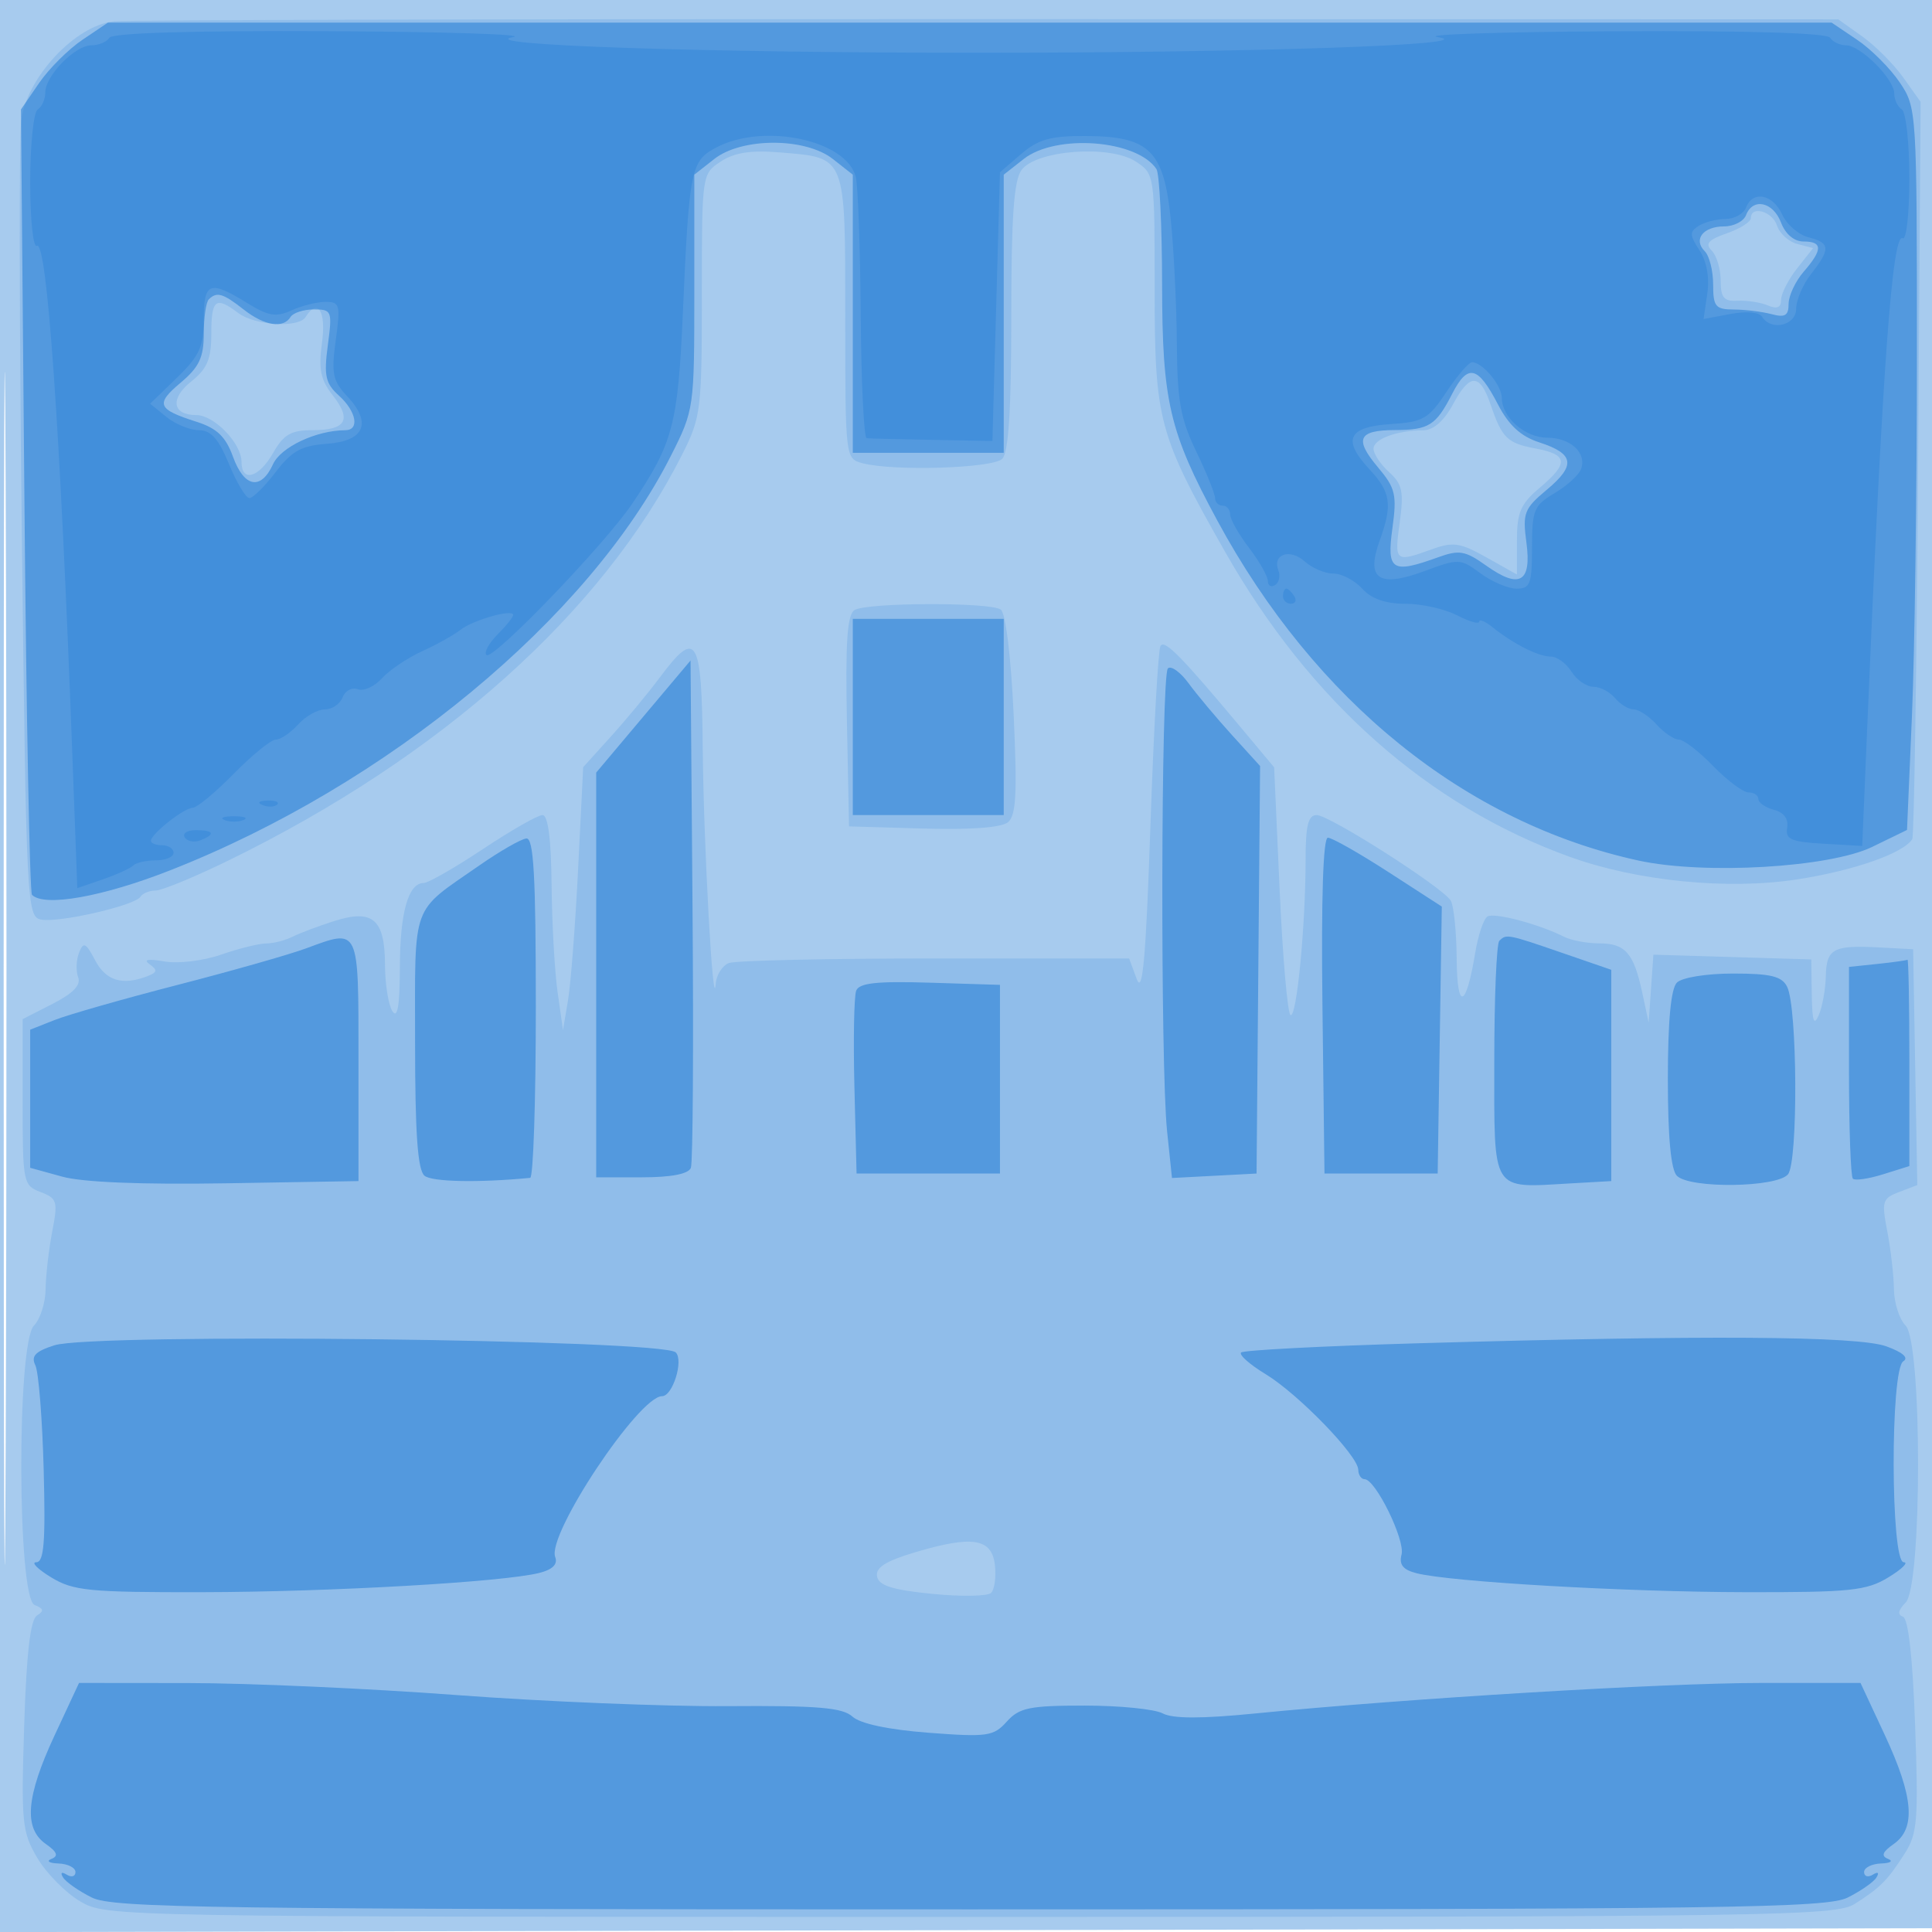
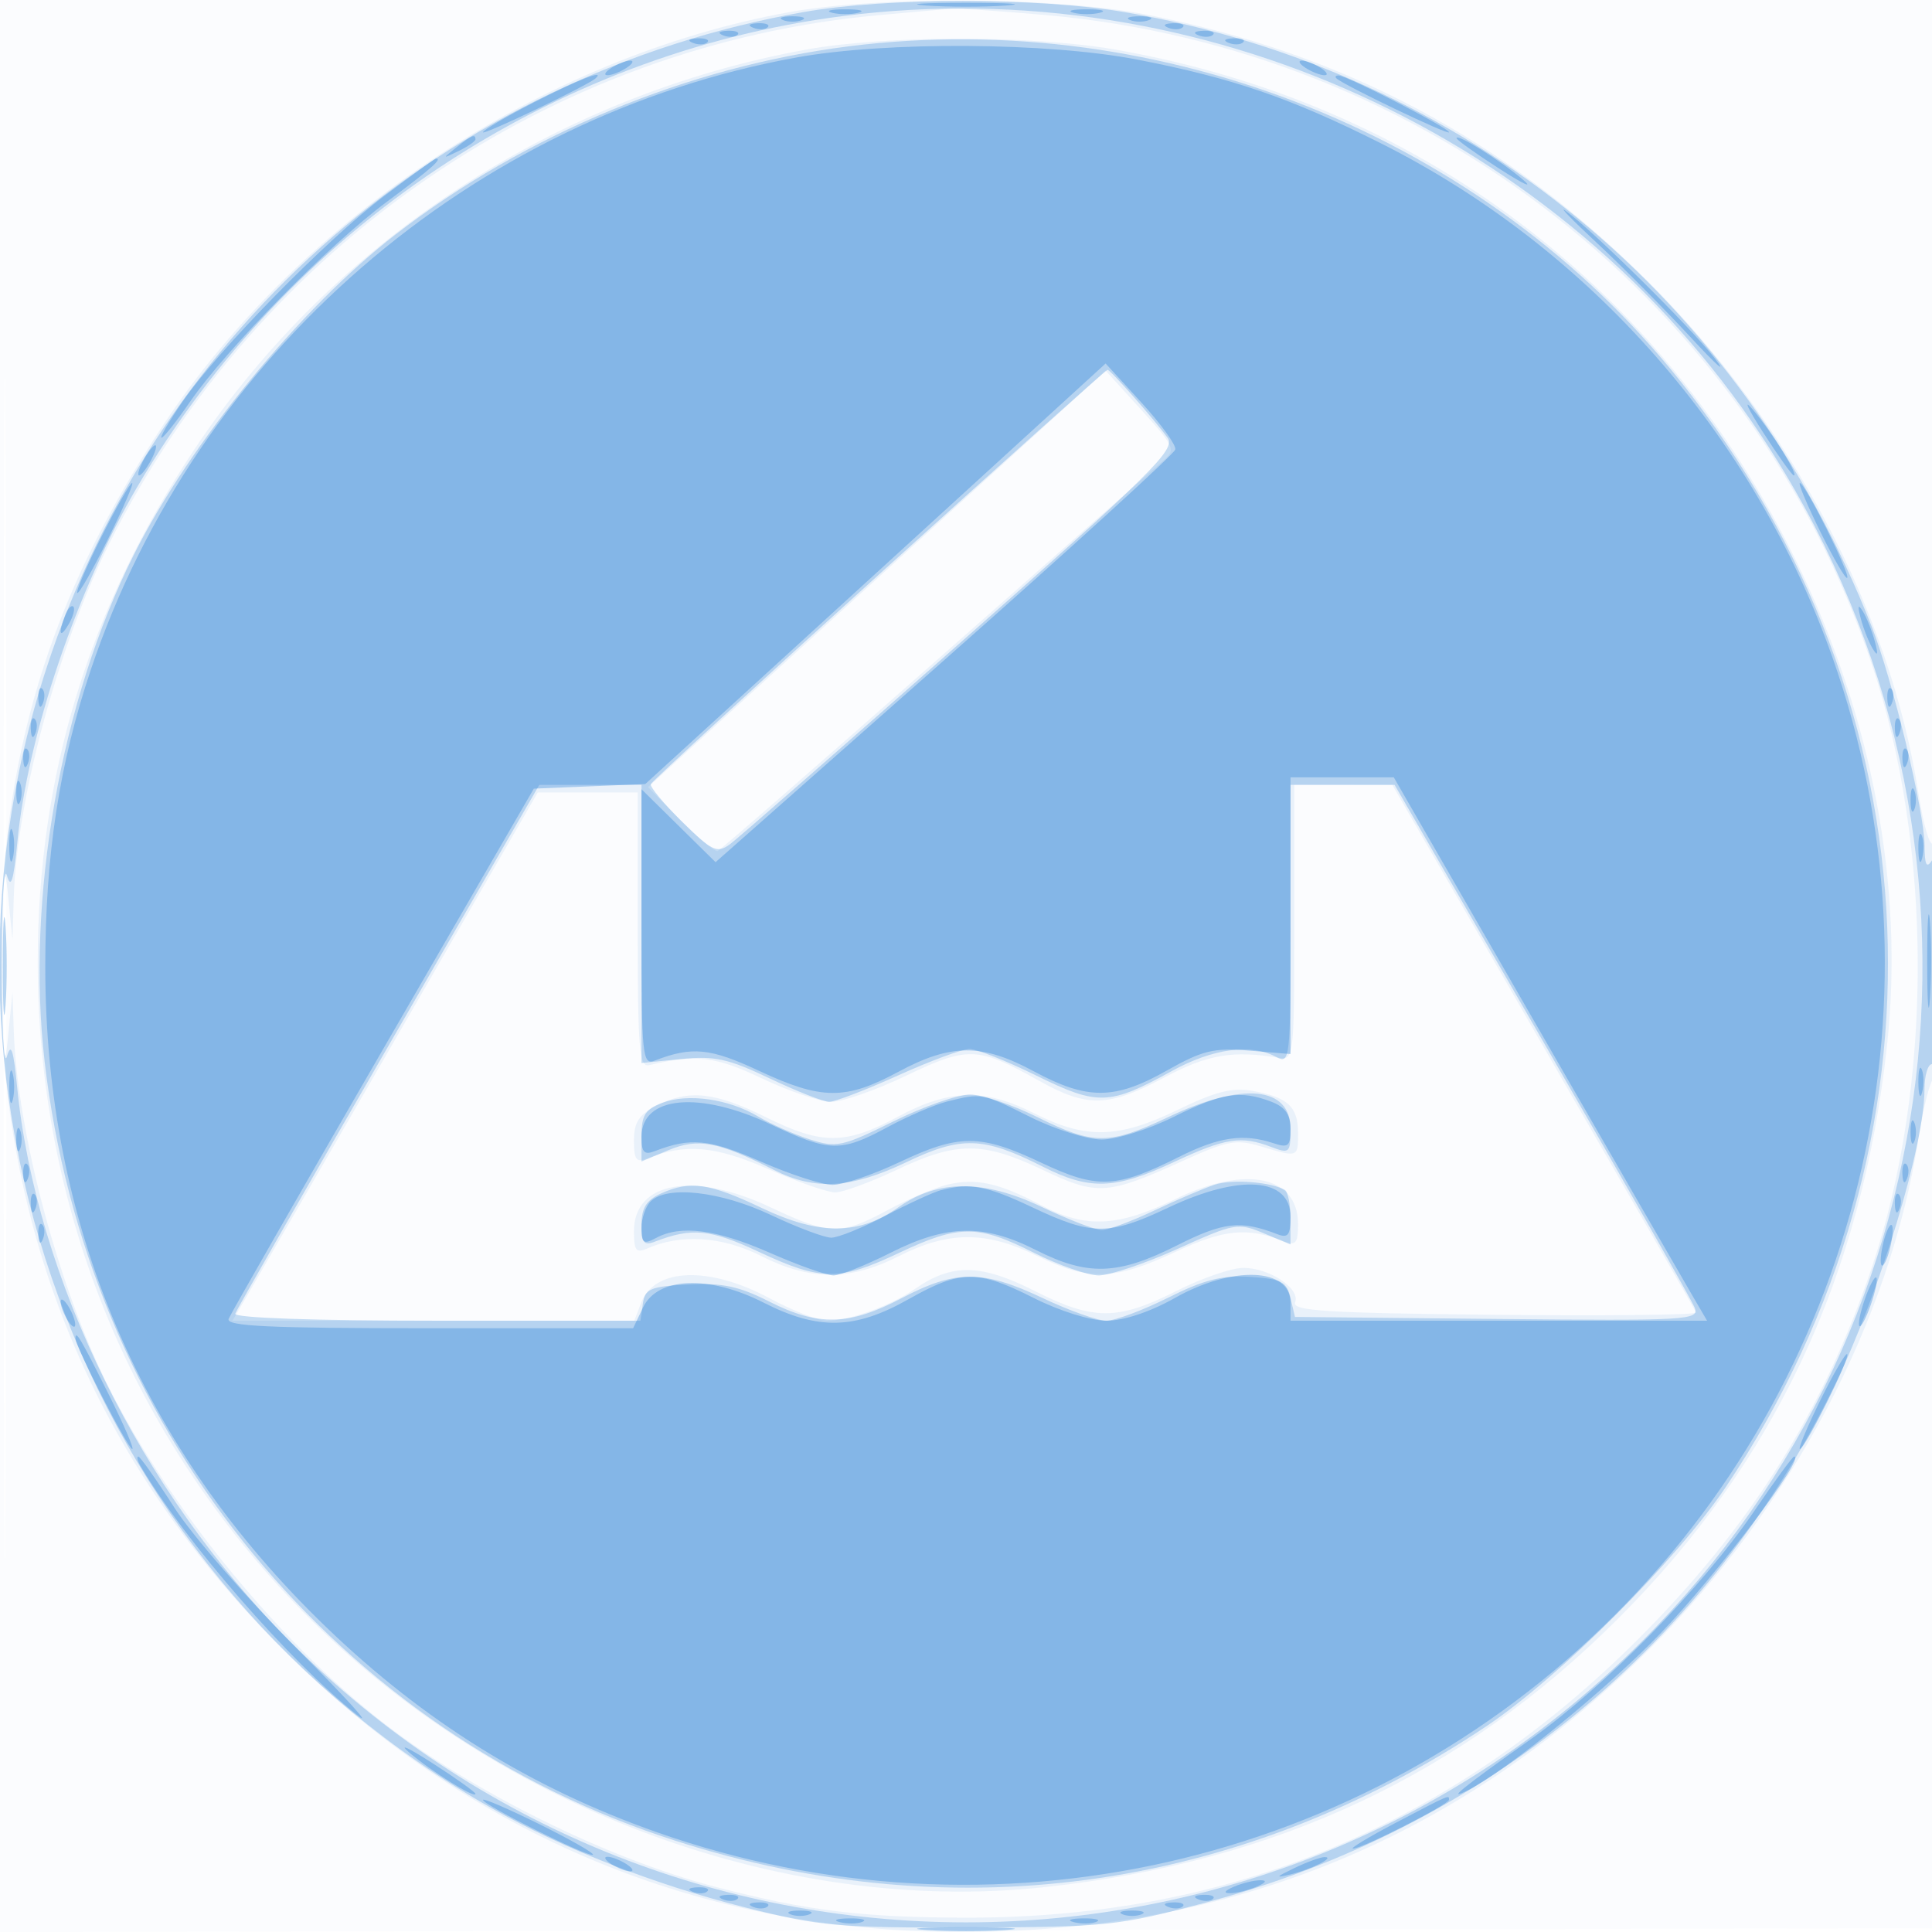
<svg xmlns="http://www.w3.org/2000/svg" width="256" height="256">
-   <path fill-opacity=".38" d="M0 128.004v128.004l128.25-.254 128.25-.254.254-127.75L257.008 0H0v128.004m.485.496c0 70.4.119 99.053.265 63.672.146-35.38.146-92.98 0-128C.604 29.153.485 58.1.485 128.5" fill="#1976D2" fill-rule="evenodd" />
-   <path fill-opacity=".159" d="M15.153 2.821C9.999 3.314 3.476 10.31 2.807 16.062c-.284 2.441-.245 27.157.088 54.925.587 49.01.662 50.499 2.555 50.862 2.361.454 12.438-1.859 13.156-3.02.281-.456 1.187-.829 2.013-.829.825 0 5.186-1.8 9.691-4 28.144-13.746 49.495-32.844 60.052-53.717C92.886 55.292 93 54.373 93 39.056c0-15.994.002-16.012 2.512-17.656 1.829-1.198 3.987-1.523 7.939-1.196 8.716.723 8.549.298 8.549 21.802 0 18.61.018 18.766 2.25 19.364 4.08 1.093 17.293.687 18.55-.57.842-.842 1.2-6.446 1.2-18.809 0-13.205.338-18.07 1.35-19.455 1.935-2.647 11.713-3.38 15.138-1.136C152.99 23.039 153 23.11 153 38.353c0 17.354.494 19.197 9.295 34.701 11.28 19.87 26.899 33.697 45.741 40.494 8.899 3.21 20.9 4.397 30.097 2.977 7.516-1.16 14.093-3.464 15.254-5.342.235-.38.579-22.515.765-49.189l.337-48.498-2.284-3.208c-1.257-1.765-3.711-4.224-5.455-5.466l-3.171-2.258-112.54-.032c-61.896-.018-114.045.112-115.886.289M232 28.902c0 .496-1.434 1.402-3.187 2.013-2.459.858-2.916 1.382-2 2.298.653.653 1.187 2.442 1.187 3.976 0 2.262.425 2.765 2.25 2.664 1.238-.068 3.037.21 4 .619 1.21.513 1.75.288 1.75-.73 0-.81.955-2.686 2.121-4.169l2.122-2.697-2.089-.546c-1.148-.3-2.358-1.397-2.688-2.438-.599-1.886-3.466-2.705-3.466-.99M28 44.212c0 3.364-.537 4.641-2.661 6.335C22.49 52.819 22.824 55 26.02 55c2.356 0 5.98 3.75 5.98 6.189 0 2.791 2.308 2.135 4.203-1.195C37.585 57.567 38.567 57 41.394 57c4.459 0 5.256-1.358 2.703-4.604-1.626-2.067-1.912-3.467-1.429-6.99.572-4.173-.578-5.979-2.168-3.406-.922 1.492-6.721 1.147-8.941-.532C28.574 39.211 28 39.654 28 44.212m164.573 9.282c-1.226 2.277-2.622 3.511-3.98 3.52-3.538.023-6.593 1.157-6.593 2.448 0 .675.929 2.069 2.064 3.096 1.755 1.588 1.966 2.588 1.407 6.655-.721 5.241-.616 5.331 4.19 3.593 2.897-1.048 3.796-.918 7.321 1.064L201 76.128v-4.475c0-3.745.49-4.887 3-7 3.895-3.277 3.784-4.415-.511-5.221-3.783-.71-4.453-1.365-5.989-5.857-1.406-4.114-2.743-4.136-4.927-.081m-79.352 27.348c-.962.611-1.21 4.268-1 14.735l.279 13.923 9.852.287c6.261.183 10.349-.124 11.213-.841 1.081-.897 1.235-3.835.747-14.288-.363-7.772-1.064-13.459-1.713-13.893-1.496-1-17.783-.935-19.378.077m40.547 4.747c-.302.501-.902 11.261-1.334 23.911-.595 17.439-1.031 22.335-1.802 20.25l-1.018-2.75h-25.725c-14.149 0-26.437.273-27.307.607-.87.334-1.656 1.571-1.747 2.75-.342 4.454-1.605-18.409-1.718-31.107-.132-14.89-.81-16.026-5.676-9.5-1.538 2.063-4.454 5.585-6.481 7.828l-3.684 4.078-.669 13.422c-.367 7.382-.969 15.222-1.337 17.422l-.67 4-.712-5c-.392-2.75-.752-9.162-.8-14.25-.058-6.086-.47-9.25-1.204-9.25-.613 0-4.161 2.025-7.884 4.5-3.723 2.475-7.255 4.5-7.849 4.5-2.05 0-3.151 3.891-3.166 11.184-.011 5.093-.31 6.86-.985 5.816-.533-.825-.976-3.582-.985-6.128-.02-6.079-1.603-7.454-6.717-5.831-2.089.662-4.579 1.599-5.534 2.082-.955.482-2.53.884-3.5.892-.97.008-3.66.675-5.977 1.482-2.346.817-5.67 1.217-7.5.901-2.209-.381-2.85-.256-1.953.379 1.076.762 1.012 1.068-.332 1.584-3.286 1.261-5.462.594-6.893-2.111-1.252-2.367-1.55-2.506-2.139-1-.376.963-.426 2.423-.11 3.246.393 1.024-.679 2.136-3.393 3.521L3 135.041v11.004c0 10.668.073 11.032 2.379 11.909 2.198.836 2.315 1.231 1.543 5.225-.459 2.377-.854 5.816-.878 7.642-.024 1.827-.719 3.997-1.544 4.822-2.292 2.292-2.215 36.145.084 37.028 1.211.464 1.286.791.321 1.388-.882.545-1.395 4.955-1.701 14.611-.408 12.849-.284 14.091 1.741 17.518 1.198 2.028 3.752 4.616 5.674 5.75 3.476 2.05 4.142 2.062 117.973 2.062 106.993 0 114.656-.114 117.193-1.737 3.428-2.193 4.299-3.074 6.612-6.682 1.67-2.606 1.817-4.422 1.366-16.957-.326-9.056-.903-14.171-1.625-14.411-.744-.248-.619-.875.371-1.865 2.198-2.197 2.19-34.506-.009-36.705-.825-.825-1.52-2.995-1.544-4.822-.024-1.826-.419-5.265-.878-7.642-.774-4.003-.659-4.388 1.569-5.235l2.404-.914-.276-15.625-.275-15.626-4.5-.238c-6.097-.323-6.988.158-7.07 3.816-.039 1.729-.457 4.043-.93 5.143-.649 1.51-.877.852-.93-2.686l-.07-4.685-10.458-.315-10.457-.314-.314 4.5-.314 4.5-.859-4c-1.125-5.239-2.238-6.5-5.734-6.5-1.59 0-3.673-.395-4.628-.877-3.336-1.686-9.232-3.244-10.143-2.68-.506.312-1.234 2.478-1.619 4.812-1.218 7.394-2.41 7.755-2.459.745-.025-3.575-.384-7.032-.797-7.681-1.142-1.797-16.075-11.319-17.749-11.319-1.125 0-1.469 1.371-1.469 5.849 0 8.835-1.195 21.149-2.004 20.649-.393-.244-1.042-7.728-1.441-16.633l-.725-16.191-4.165-4.985c-8.145-9.748-10.355-11.999-10.897-11.1M121.204 205.7c-3.857 1.152-5.213 2.019-4.988 3.191.232 1.212 2.034 1.78 7.296 2.303 3.843.382 7.361.325 7.816-.128.456-.452.681-2.115.5-3.694-.405-3.548-2.984-3.954-10.624-1.672" fill="#1976D2" fill-rule="evenodd" />
-   <path fill-opacity=".511" d="M10.922 5.274c-1.856 1.25-4.447 3.838-5.758 5.75L2.781 14.5l.454 51.761c.25 28.469.702 52.009 1.004 52.311 1.636 1.636 9.351.266 18.307-3.25 28.784-11.303 55.486-33.41 66.361-54.946C91.969 54.314 92 54.098 92 38.699V23.145l2.635-2.072c3.658-2.878 12.072-2.878 15.73 0L113 23.145V60h20V23.145l2.635-2.072c4.286-3.372 15.002-2.564 17.6 1.327.404.605.741 7.496.75 15.312.016 15.481.956 19.497 7.312 31.256 12.944 23.946 32.872 40.042 55.778 45.052 8.74 1.912 25.368.941 31.019-1.811l4.595-2.237.655-15.145c.361-8.33.656-29.857.656-47.838 0-32.35-.024-32.729-2.274-36.067-1.25-1.856-3.792-4.398-5.648-5.648L242.704 3H14.296l-3.374 2.274M231.362 28.5c-.317.825-1.626 1.5-2.91 1.5-2.776 0-4.124 1.728-2.565 3.287.612.612 1.113 2.598 1.113 4.413 0 2.93.308 3.302 2.75 3.314 1.512.007 3.762.285 5 .616 1.774.476 2.25.188 2.25-1.36 0-1.08.9-3.002 2-4.27 2.536-2.924 2.529-4-.025-4-1.239 0-2.393-.969-2.975-2.5-1.05-2.762-3.74-3.342-4.638-1M27.667 39.667c-.367.366-.667 2.42-.667 4.564 0 3.121-.61 4.412-3.06 6.473-3.383 2.846-3.107 3.523 2.114 5.188 2.699.861 3.857 1.972 4.814 4.621 1.48 4.091 3.71 4.507 5.313.99 1.034-2.27 5.737-4.48 9.569-4.497 1.935-.009 1.478-2.49-.847-4.593-1.779-1.611-2.001-2.617-1.465-6.655.605-4.566.531-4.758-1.845-4.758-1.361 0-2.753.45-3.093 1-.974 1.575-3.461 1.176-6.227-1-2.724-2.142-3.556-2.383-4.606-1.333m164.752 12.519c-2.152 4.199-3.073 4.78-7.61 4.799-4.852.02-5.378 1.186-2.223 4.935 2.32 2.757 2.526 3.629 1.913 8.085-.771 5.608-.068 6.053 6.056 3.839 2.799-1.012 3.591-.876 6.357 1.093 4.44 3.162 6.055 2.237 5.345-3.06-.523-3.894-.295-4.482 2.698-6.98 3.892-3.249 3.65-4.776-.992-6.28-2.449-.793-4.038-2.255-5.484-5.043-2.656-5.121-3.99-5.427-6.06-1.388M113 95v13h20V82h-20v13m-27.75-.055L79 102.371V156h6.031c3.922 0 6.201-.44 6.514-1.258.266-.691.364-16.099.219-34.24L91.5 87.52l-6.25 7.425m69.5-6.371c-.917.928-1.004 52.705-.103 61.325l.647 6.192 5.603-.295 5.603-.296.233-27 .234-27-3.734-4.111c-2.053-2.262-4.633-5.341-5.733-6.843-1.1-1.502-2.338-2.389-2.75-1.972M63.5 114.686c-9.13 6.353-8.5 4.623-8.5 23.347 0 12.159.341 17.004 1.25 17.757.991.82 7.143.944 14 .282.412-.039.75-10.197.75-22.572 0-17.388-.284-22.477-1.25-22.397-.687.057-3.5 1.669-6.25 3.583m111.731 18.564l.269 22.25h15l.273-17.687.273-17.687-7.054-4.563c-3.88-2.51-7.499-4.563-8.042-4.563-.629 0-.89 8.083-.719 22.25M40.5 125.686c-2.2.811-9.85 2.984-17 4.828-7.15 1.844-14.462 3.931-16.25 4.639L4 136.438v18.302l4.25 1.172c2.718.749 10.559 1.066 21.75.88l17.5-.292v-15.986c0-17.857.18-17.475-7-14.828m158.167-1.019c-.367.366-.667 7.558-.667 15.981 0 17.56-.498 16.76 10.053 16.161l5.447-.309v-27.997l-6.5-2.24c-7.263-2.502-7.401-2.529-8.333-1.596m50.083 3.061l-3.75.393v13.773c0 7.575.231 14.004.513 14.286.283.282 2.083.022 4-.578l3.487-1.091v-13.756c0-7.565-.113-13.679-.25-13.587-.137.093-1.937.345-4 .56M222.2 130.2c-.795.795-1.2 5.111-1.2 12.8 0 7.689.405 12.005 1.2 12.8 1.72 1.72 13.252 1.565 14.715-.197 1.354-1.632 1.261-22.097-.113-24.853-.692-1.388-2.17-1.75-7.137-1.75-3.539 0-6.787.522-7.465 1.2m-108.751 1.073c-.285.742-.39 6.497-.234 12.788l.285 11.439h19v-25l-9.267-.288c-7.059-.219-9.39.034-9.784 1.061M7.204 178.26c-2.525.809-3.115 1.428-2.518 2.648.428.876.925 7.104 1.103 13.842.255 9.583.041 12.251-.982 12.254-.719.002.166.902 1.967 2 2.934 1.788 5.014 1.993 20 1.967 16.989-.03 39.836-1.333 44.681-2.549 1.77-.444 2.479-1.152 2.112-2.109C72.437 203.369 84.644 185 87.731 185c1.401 0 2.875-4.727 1.808-5.797-1.732-1.736-77.163-2.6-82.335-.943m180.551-.264c-12.509.363-22.995.911-23.302 1.218-.307.307 1.153 1.596 3.244 2.865 4.332 2.628 12.248 10.796 12.281 12.671.012.688.389 1.25.838 1.25 1.444 0 5.4 8.065 4.898 9.984-.352 1.348.197 2.028 2.005 2.482 4.58 1.149 27.612 2.475 43.507 2.505 13.987.026 16.088-.192 19-1.967 1.801-1.098 2.712-1.998 2.024-2-1.739-.005-1.792-25.551-.055-26.624.756-.468-.069-1.195-2.25-1.983-3.808-1.376-24.05-1.506-62.19-.401M7.235 229.944c-3.788 8.131-4.127 12.318-1.165 14.393 1.508 1.056 1.712 1.593.75 1.977-.726.291-.308.564.93.607 1.238.043 2.25.556 2.25 1.138 0 .582-.52.738-1.155.346-.691-.428-.883-.276-.48.377.371.6 2.085 1.795 3.809 2.655C14.96 252.827 27.85 253 128.5 253c100.65 0 113.54-.173 116.326-1.563 1.724-.86 3.438-2.055 3.809-2.655.403-.653.211-.805-.48-.377-.635.392-1.155.236-1.155-.346s1.012-1.095 2.25-1.138c1.238-.043 1.656-.316.93-.607-.962-.384-.758-.921.75-1.977 2.962-2.075 2.623-6.262-1.165-14.393L246.529 223h-13.106c-12.928 0-47.199 2.066-67.175 4.05-7.035.699-10.858.694-12.184-.016-1.063-.569-5.717-1.034-10.343-1.034-7.306 0-8.661.279-10.316 2.121-1.755 1.954-2.571 2.07-10.349 1.479-5.31-.403-9.058-1.197-10.098-2.138-1.326-1.2-4.615-1.476-16.556-1.389-8.196.059-24.352-.601-35.902-1.468s-27.532-1.583-35.515-1.591L10.471 223l-3.236 6.944" fill="#1976D2" fill-rule="evenodd" />
-   <path fill-opacity=".277" d="M14.5 5c-.34.55-1.413 1-2.385 1C9.946 6 6 10.036 6 12.255c0 .895-.45 1.905-1 2.245-.55.34-1 4.668-1 9.618 0 4.956.397 8.755.884 8.454 1.342-.83 3.098 24.277 4.686 67.018l.672 18.091 3.361-1.155c1.848-.636 3.668-1.464 4.045-1.841.377-.377 1.735-.685 3.019-.685 1.283 0 2.333-.45 2.333-1s-.675-1-1.5-1-1.5-.265-1.5-.59c0-.897 4.358-4.339 5.542-4.377.573-.018 3.029-2.058 5.458-4.533 2.429-2.475 4.928-4.5 5.553-4.5s1.952-.9 2.947-2c.995-1.1 2.592-2 3.548-2s2.015-.722 2.353-1.604c.339-.882 1.245-1.362 2.013-1.067.769.295 2.204-.355 3.189-1.443.985-1.089 3.39-2.709 5.344-3.6 1.954-.892 4.228-2.16 5.053-2.819 1.632-1.304 7-2.827 7-1.986 0 .285-.937 1.456-2.083 2.602-1.146 1.146-1.802 2.365-1.459 2.709.807.806 15.658-14.621 19.35-20.099 5.368-7.966 6.024-10.442 6.674-25.202.846-19.223 1.046-20.195 4.513-21.989 6.299-3.257 17.181-.921 18.404 3.952.29 1.154.582 9.399.651 18.322.068 8.923.422 16.255.787 16.292.365.038 4.263.135 8.663.216l8 .148.5-17.805.5-17.806 2.806-2.41c2.264-1.946 3.905-2.407 8.5-2.389 8.515.033 10.41 1.895 11.335 11.135.404 4.039.763 11.421.797 16.406.052 7.538.483 9.935 2.562 14.245 1.375 2.85 2.5 5.634 2.5 6.187 0 .553.45 1.005 1 1.005s1 .52 1 1.156c0 .635 1.125 2.63 2.5 4.433s2.5 3.784 2.5 4.403c0 .619.43.86.956.535.526-.325.721-1.206.432-1.958-.823-2.145 1.55-2.935 3.504-1.167.971.879 2.673 1.598 3.782 1.598s2.831.9 3.826 2c1.22 1.348 3.08 2 5.705 2 2.142 0 5.222.687 6.845 1.526 1.622.839 2.95 1.219 2.95.845 0-.375.787-.049 1.75.724 2.775 2.228 6.094 3.905 7.728 3.905.828 0 2.067.9 2.754 2 .687 1.1 1.986 2 2.886 2 .9 0 2.197.675 2.882 1.5s1.795 1.5 2.467 1.5c.673 0 2.038.9 3.033 2 .995 1.1 2.327 2 2.959 2 .632 0 2.675 1.575 4.541 3.5 1.866 1.925 3.979 3.5 4.696 3.5.717 0 1.304.398 1.304.883 0 .486.928 1.126 2.062 1.423 1.311.343 1.948 1.204 1.75 2.366-.263 1.543.486 1.874 4.815 2.126l5.126.298.667-15.798c2.002-47.455 3.316-65.579 4.695-64.727.487.301.885-3.278.885-7.953 0-4.675-.45-8.778-1-9.118-.55-.34-1-1.287-1-2.104C251 10.471 246.529 6 244.604 6c-.817 0-1.764-.45-2.104-1-.391-.633-10.771-.948-28.309-.858-15.23.078-25.891.426-23.691.774 6.468 1.022-24.51 2.077-61 2.077-36.454 0-67.092-1.035-61.5-2.077 1.925-.359-9.186-.712-24.691-.784-17.86-.084-28.417.234-28.809.868m216.862 22.5c-.317.825-1.54 1.507-2.719 1.515-1.179.009-2.782.42-3.564.915-1.22.772-1.204 1.231.113 3.24.956 1.459 1.347 3.614 1.037 5.722l-.496 3.381 3.556-.667c2.099-.394 3.816-.245 4.192.363 1.2 1.942 4.519 1.162 4.519-1.061 0-1.151.9-3.237 2-4.635 2.584-3.285 2.52-4.104-.375-4.831-1.306-.328-2.871-1.686-3.478-3.019-1.233-2.707-3.903-3.222-4.785-.923M27 42.304c0 3.618-.566 4.852-3.553 7.748l-3.553 3.443 2.164 1.753c1.19.963 3.126 1.754 4.303 1.756 1.593.003 2.611 1.152 3.988 4.5C31.366 63.977 32.581 66 33.048 66c.468 0 2.033-1.551 3.479-3.446 2.141-2.808 3.4-3.503 6.792-3.75 5.004-.365 6.014-2.757 2.667-6.318-1.905-2.029-2.102-3.005-1.496-7.411.643-4.674.536-5.075-1.349-5.075-1.126 0-3.16.507-4.52 1.127-2.051.934-3.063.763-5.915-1C27.788 37.088 27 37.389 27 42.304m164.656 9.64c-2.356 3.56-3.075 3.974-7.374 4.25-5.686.365-6.478 2.064-2.802 6.012 2.827 3.036 3.055 4.673 1.319 9.472-1.829 5.059-.092 6.232 5.925 4.003 4.577-1.697 4.774-1.689 7.448.288 1.511 1.117 3.665 2.031 4.788 2.031 1.804 0 2.04-.631 2.04-5.443 0-4.976.255-5.595 2.969-7.198 1.632-.964 3.215-2.397 3.517-3.183.817-2.129-1.366-4.176-4.453-4.176-2.948 0-6.033-2.689-6.033-5.257 0-1.666-2.555-4.743-3.939-4.743-.437 0-1.97 1.775-3.405 3.944M170 79c0 .55.477 1 1.059 1s.781-.45.441-1-.816-1-1.059-1-.441.45-.441 1M34.813 106.683c.721.289 1.584.253 1.916-.079.332-.332-.258-.568-1.312-.525-1.165.048-1.402.285-.604.604m-5.063 1.979c.688.278 1.813.278 2.5 0 .688-.277.125-.504-1.25-.504s-1.937.227-1.25.504m-5.277 2.294c.325.526 1.252.703 2.059.393 2.067-.793 1.824-1.349-.591-1.349-1.132 0-1.793.43-1.468.956" fill="#1976D2" fill-rule="evenodd" />
+   <path fill-opacity=".016" d="M0 128.004v128.004l128.25-.254 128.25-.254.254-127.75L257.008 0H0v128.004m.485.496c0 70.4.119 99.053.265 63.672.146-35.38.146-92.98 0-128C.604 29.153.485 58.1.485 128.5" fill="#1976D2" fill-rule="evenodd" />
+   <path fill-opacity=".075" d="M104.597 1.607c-32.523 5.873-64.71 27.094-82.96 54.696C6.386 79.369 0 100.558 0 128.096c0 35.342 12.47 65.447 37.464 90.44C62.198 243.27 92.743 256 127.359 256c35.887 0 66.147-12.434 91.177-37.464 18.919-18.919 31.854-43.431 35.65-67.558.691-4.388 1.606-7.978 2.035-7.978.428 0 .772-7.312.764-16.25-.009-8.937-.362-15.705-.786-15.038-.437.689-1.308-2.213-2.019-6.729-3.79-24.086-16.738-48.613-35.644-67.519-19.019-19.02-40.522-30.469-66.782-35.559-11.913-2.31-35.204-2.457-47.157-.298m11.903.398C73.178 5.891 34.319 32.516 14.568 71.846 7.786 85.35 2.225 105.871 1.827 118.86l-.172 5.64L1 118c-.443-4.393-.655-1.152-.655 10s.212 14.393.655 10l.655-6.5.172 5.119c.452 13.385 5.938 34.007 12.53 47.096 8.06 16.007 22.323 33.504 36.116 44.309 11.782 9.229 29.829 18.192 44.237 21.97 12.214 3.203 19.732 4.117 33.764 4.104 34.593-.031 63.964-12.279 88.655-36.969 14.816-14.817 24.526-30.264 30.88-49.129 8.132-24.144 8.135-55.784.008-80C231.999 40.279 188.976 6.459 138.61 2.001c-6.11-.541-11.785-.923-12.61-.849l-9.5.853m-9.578 4.547c-33.105 5.995-62.78 25.362-81.139 52.955C11.783 80.548 5 102.74 5 127.5c0 32.001 11.914 61.775 33.949 84.841 25.704 26.907 64.216 41.51 99.468 37.714 30.631-3.298 55.242-14.825 76.027-35.611 20.786-20.785 32.313-45.396 35.611-76.027 2.255-20.943-1.97-43.427-12.032-64.035-17.84-36.537-50.279-60.881-90.404-67.841-10.795-1.873-30.324-1.868-40.697.011m9.263 70.147l-30.314 27.594 4.283 4.364c2.356 2.4 4.582 4.247 4.947 4.103.365-.143 13.412-11.51 28.994-25.26 15.581-13.75 29.12-25.675 30.086-26.5 1.644-1.404 1.455-1.832-2.962-6.698l-4.719-5.197-30.315 27.594m55.315 45.55c0 17.695-.061 18.241-2 17.92-6.16-1.019-9.499-.448-15.225 2.604-7.434 3.962-10.189 4.025-16.694.381-8.015-4.49-9.338-4.537-17.491-.63-3.989 1.912-8.454 3.476-9.921 3.475-1.468 0-5.594-1.39-9.169-3.088-6.224-2.956-8.756-3.254-15-1.768-1.292.307-1.5-2.179-1.5-17.894v-18.25h-6.621l-6.62.001-18.326 31.75c-10.079 17.463-19.181 33.213-20.228 35L30.802 175H84.05l.898-2.364c1.773-4.661 9.028-4.915 17.052-.597 3.025 1.629 6.445 2.961 7.601 2.961 2.971 0 8.42-1.973 11.639-4.214 4.887-3.403 8.721-3.34 15.835.259 7.815 3.952 11.01 3.95 18.862-.013 3.303-1.668 7.269-3.032 8.812-3.032 3.468 0 7.568 2.732 6.862 4.573-.433 1.128 4.149 1.413 26.433 1.646 14.827.154 26.845.017 26.707-.306-.138-.323-9.251-16.182-20.251-35.243l-20-34.656-6.5-.008-6.5-.007v18.25M156 147.085c-7.813 3.79-12.151 3.886-18.987.421-6.555-3.321-11.216-3.204-18.013.455-6.967 3.749-10.097 3.762-17.525.07-6.748-3.352-10.251-3.715-14.525-1.505-2.298 1.188-2.95 2.206-2.95 4.607 0 2.536.309 2.956 1.75 2.375 5.026-2.026 9.021-1.681 16.001 1.383 3.896 1.71 7.909 3.109 8.917 3.108 1.007 0 4.685-1.35 8.172-3 7.96-3.766 11.372-3.763 19.32.013 7.237 3.439 8.552 3.354 18.609-1.206 5.89-2.671 7.032-2.883 10.294-1.905 4.958 1.485 4.937 1.493 4.937-1.779 0-3.47-1.371-4.742-6-5.567-2.729-.486-4.932.071-10 2.53m-30.5 9.897c-1.65.401-5.205 1.918-7.899 3.373-6.202 3.348-7.683 3.314-15.441-.356-10.233-4.841-18.16-3.46-18.16 3.165 0 2.534.296 2.919 1.75 2.273 4.439-1.971 9.967-1.614 15.074.974 6.554 3.321 11.784 3.328 18.302.025 6.553-3.321 11.516-3.335 18.223-.054 6.924 3.388 10.276 3.3 18.369-.484 6.49-3.034 9.596-3.328 14.532-1.376 1.43.566 1.75.147 1.75-2.293 0-6.448-6.953-7.88-16.256-3.348-7.646 3.725-11.946 3.915-17.845.786-5.546-2.942-8.607-3.605-12.399-2.685" fill="#1976D2" fill-rule="evenodd" />
+   <path fill-opacity=".246" d="M106.5 1.595C59.513 9.908 20.893 43.359 6.167 88.5c-18.81 57.659 5.922 121.01 58.989 151.1 9.544 5.411 21.558 10.115 33.57 13.143 9.905 2.497 12.306 2.712 29.774 2.659 18.007-.055 19.621-.222 30.883-3.195 37.14-9.804 67.095-34.405 83.805-68.824C249.116 171.171 255 151.75 255 144.393c0-1.866.45-3.393 1-3.393.621 0 .994-5.406.985-14.25-.011-9.57-.334-13.757-.985-12.75-.728 1.126-.974.628-.986-2-.021-4.502-4.259-22.009-7.032-29.053-17.092-43.41-53.81-73.603-98.908-81.332-11.491-1.969-31.505-1.978-42.574-.02m5.135.54C73.078 7.086 38.307 30.294 18.197 64.5c-7.992 13.594-14.52 32.905-15.888 47-.508 5.23-.861 6.368-1.395 4.5-.393-1.375-.715 4.025-.715 12s.322 13.375.715 12c.544-1.904.867-.95 1.354 4 2.508 25.487 16.427 53.761 36.199 73.533 49.588 49.588 129.469 49.585 179.06-.006 42.893-42.893 49.446-109.298 15.778-159.899-26.465-39.776-74.272-61.58-121.67-55.493m.865 3.999c-21.292 2.681-42.821 11.612-60.069 24.92C39.814 40.787 25.154 58.723 17.736 73.5 8.035 92.827 3.408 119.12 5.914 140.675c5.545 47.701 37.28 87.561 81.691 102.607 37.62 12.745 76.271 7.594 109.395-14.579 9.621-6.441 25.262-22.082 31.703-31.703 30.667-45.812 28.305-103.326-6.014-146.453C196.887 18.124 154.135.892 112.5 6.134m3.971 69.987c-16.484 14.917-30.088 27.418-30.231 27.781-.144.364 1.728 2.613 4.159 4.999 3.977 3.903 4.611 4.201 6.315 2.969 1.041-.754 14.795-12.785 30.564-26.737 25.301-22.387 28.527-25.571 27.446-27.098-1.608-2.271-7.576-9.035-7.972-9.035-.17 0-13.796 12.204-30.281 27.121M51.48 138.569c-10.989 19.013-20.13 34.988-20.313 35.5-.201.56 10.433.931 26.68.931h27.014l.319-2.25c.283-1.99.978-2.284 6.008-2.548 4.51-.236 6.731.23 10.717 2.25 6.551 3.32 10.624 3.215 17.595-.452 7.164-3.768 10.696-3.768 18.66-.001 3.487 1.65 7.281 3 8.43 3 1.15.001 4.843-1.374 8.207-3.056 4.77-2.383 7.164-2.989 10.87-2.75 4.132.267 4.829.634 5.337 2.807l.585 2.5 26.819.267c25.121.249 26.776.156 26.152-1.472-.367-.955-9.465-16.938-20.217-35.516L184.792 104H171v18.535c0 18.015-.054 18.506-1.934 17.5-3.352-1.794-8.383-1.1-13.84 1.909-8.226 4.535-9.772 4.585-17.898.582-3.936-1.939-7.926-3.526-8.867-3.526-.94 0-5.198 1.575-9.461 3.5s-8.37 3.5-9.126 3.499c-.756 0-4.299-1.394-7.874-3.097-5.511-2.624-7.299-3.016-11.75-2.571l-5.25.524V104H71.461L51.48 138.569m36.27 7.561c-2.25.848-2.75 1.649-2.75 4.402v3.366l3.586-1.498c3.917-1.637 6.588-1.135 13.957 2.622 5.425 2.766 10.233 2.478 17.617-1.056 7.228-3.459 10.158-3.359 18.002.616 6.239 3.162 9.57 3.05 17.338-.582 6.897-3.224 8.939-3.544 12.935-2.025 2.439.927 2.565.81 2.565-2.393 0-5.635-6.292-6.251-16.16-1.583-7.896 3.735-9.906 3.739-17.365.032-3.286-1.632-7.291-2.982-8.9-3-1.609-.017-6.199 1.586-10.2 3.563-6.799 3.36-7.522 3.515-11.075 2.379-2.09-.669-5.15-2.023-6.8-3.01-3.929-2.351-9.319-3.126-12.75-1.833M161 156.961c-1.375.446-4.975 1.983-8 3.415-3.025 1.432-6.175 2.609-7 2.613-.825.005-4.425-1.381-8-3.081-7.695-3.658-13.763-3.637-18.964.066-5.184 3.692-10.443 3.726-18.036.117-7.058-3.354-9.545-3.711-13.453-1.93-1.89.861-2.547 1.92-2.547 4.107 0 2.397.326 2.82 1.75 2.269 4.942-1.912 7.354-1.677 13.816 1.347 8.266 3.868 10.633 3.883 18.594.117 7.927-3.75 10.412-3.75 17.84-.001 3.269 1.65 7.137 3 8.596 3 1.459 0 6.174-1.59 10.479-3.534 7.535-3.402 7.959-3.478 11.376-2.051l3.549 1.483v-3.39c0-1.864-.338-3.589-.75-3.831-1.802-1.061-6.955-1.459-9.25-.716" fill="#1976D2" fill-rule="evenodd" />
+   <path fill-opacity=".314" d="M122.75.737c2.888.202 7.613.202 10.5 0 2.887-.202.525-.367-5.25-.367s-8.138.165-5.25.367m-12.5.952c.963.252 2.537.252 3.5 0 .963-.251.175-.457-1.75-.457s-2.713.206-1.75.457m32 0c.963.252 2.537.252 3.5 0 .963-.251.175-.457-1.75-.457s-2.713.206-1.75.457m-38.5.973c.688.278 1.813.278 2.5 0 .688-.277.125-.504-1.25-.504s-1.937.227-1.25.504m46 0c.688.278 1.813.278 2.5 0 .688-.277.125-.504-1.25-.504s-1.937.227-1.25.504M99.813 3.683c.721.289 1.584.253 1.916-.079.332-.332-.258-.568-1.312-.525-1.165.048-1.402.285-.604.604m55 0c.721.289 1.584.253 1.916-.079.332-.332-.258-.568-1.312-.525-1.165.048-1.402.285-.604.604m-59 1c.721.289 1.584.253 1.916-.079.332-.332-.258-.568-1.312-.525-1.165.048-1.402.285-.604.604m63 0c.721.289 1.584.253 1.916-.079.332-.332-.258-.568-1.312-.525-1.165.048-1.402.285-.604.604m-67 1c.721.289 1.584.253 1.916-.079.332-.332-.258-.568-1.312-.525-1.165.048-1.402.285-.604.604m71 0c.721.289 1.584.253 1.916-.079.332-.332-.258-.568-1.312-.525-1.165.048-1.402.285-.604.604m-57.216 1.924c-43.08 7.779-79.602 39.461-93.577 81.175C7.852 101.221 6 113.318 6 128.096c0 34.035 12.66 63.832 37.155 87.444C56.208 228.123 70.347 236.903 87 242.766c44.476 15.658 93.711 4.501 126.989-28.777 33.179-33.178 44.426-82.619 28.847-126.803-10.437-29.601-32.109-54.272-59.946-68.241-11.887-5.966-19.522-8.586-32.175-11.044-11.819-2.296-33.26-2.436-45.118-.294M81 9c-.825.533-1.05.969-.5.969S82.175 9.533 83 9c.825-.533 1.05-.969.5-.969S81.825 8.467 81 9m92 0c.825.533 1.95.969 2.5.969s.325-.436-.5-.969c-.825-.533-1.95-.969-2.5-.969s-.325.436.5.969M70.75 13.563C67.037 15.469 64 17.252 64 17.526c0 .447 13.9-6.21 14.917-7.143 1.367-1.257-2.323.181-8.167 3.18m106.333-3.18c1.018.935 14.917 7.59 14.917 7.142 0-.558-13.555-7.525-14.642-7.525-.38 0-.504.172-.275.383M60.441 19.555c-1.864 1.494-1.852 1.512.309.465 1.237-.6 2.25-1.3 2.25-1.555 0-.765-.519-.544-2.559 1.09M193 18.302c0 .228 2.588 2.076 5.75 4.106s4.519 2.645 3.015 1.366C198.796 21.25 193 17.632 193 18.302m-142.013 7.61c-7.618 5.722-22.142 20.527-26.82 27.338-1.795 2.612-3.038 4.75-2.763 4.75.275 0 1.97-2.138 3.767-4.75 4.813-6.998 18.353-20.759 26.079-26.505 5.901-4.389 7.47-5.773 6.5-5.735-.138.005-3.181 2.211-6.763 4.902m160.716 6.38c3.417 3.185 9.002 8.81 12.41 12.5 3.408 3.689 4.81 4.908 3.116 2.708-3.123-4.055-16.06-16.864-19.735-19.54-1.103-.803.791 1.146 4.209 4.332M116 76.028l-30.5 27.863-7.384.304-7.385.305-19.96 34.5c-10.979 18.975-20.192 35.063-20.473 35.75-.402.982 5.292 1.25 26.54 1.25h27.053l1.312-2.75c1.938-4.06 8.733-4.334 15.978-.646 7.229 3.681 12.076 3.571 19.178-.437 6.952-3.924 9.155-3.946 16.641-.167 3.409 1.721 7.519 3 9.641 3 2.26 0 5.763-1.166 9.013-3 7.694-4.342 15.346-4.04 15.346.607V175h55.198l-1.9-3.25c-1.044-1.787-10.385-17.988-20.756-36L184.684 103H171v36.665l-5.456-.453c-4.732-.392-6.191-.038-10.985 2.668-6.864 3.874-10.481 3.89-17.559.081-6.918-3.724-10.969-3.706-18 .078-6.96 3.746-10.155 3.719-18.434-.155-6.462-3.024-8.874-3.259-13.816-1.347-1.628.63-1.75-.604-1.75-17.642v-18.32l4.908 4.834 4.908 4.835 30.342-26.811c16.688-14.745 30.447-27.288 30.575-27.872.129-.583-1.896-3.386-4.5-6.229l-4.733-5.167L116 76.028M233.592 57.25c2.03 3.163 3.878 5.75 4.106 5.75.67 0-2.948-5.796-5.472-8.765-1.279-1.504-.664-.148 1.366 3.015M19 61c-.589 1.1-.845 2-.57 2s.981-.9 1.57-2c.589-1.1.845-2 .57-2s-.981.9-1.57 2m-5.552 10.102c-1.967 3.907-3.413 7.266-3.214 7.465.199.2 2.024-2.997 4.056-7.102C16.321 67.359 17.768 64 17.504 64c-.263 0-2.088 3.196-4.056 7.102m227.76-.634c1.754 3.557 3.355 6.303 3.556 6.101.447-.447-5.599-12.569-6.269-12.569-.262 0 .959 2.911 2.713 6.468M8.624 81.539c-.965 2.514-.681 3.163.498 1.136.584-1.004.851-2.036.593-2.293-.257-.258-.749.263-1.091 1.157M246.573 82c.368 1.375 1.086 3.175 1.596 4 .644 1.042.723.737.258-1-.368-1.375-1.086-3.175-1.596-4-.644-1.042-.723-.737-.258 1M5.079 92.583c.048 1.165.285 1.402.604.605.289-.722.253-1.585-.079-1.917-.332-.332-.568.258-.525 1.312m245 0c.048 1.165.285 1.402.604.605.289-.722.253-1.585-.079-1.917-.332-.332-.568.258-.525 1.312m-246 4c.048 1.165.285 1.402.604.605.289-.722.253-1.585-.079-1.917-.332-.332-.568.258-.525 1.312m247 0c.048 1.165.285 1.402.604.605.289-.722.253-1.585-.079-1.917-.332-.332-.568.258-.525 1.312m-248 4c.048 1.165.285 1.402.604.605.289-.722.253-1.585-.079-1.917-.332-.332-.568.258-.525 1.312m249 0c.048 1.165.285 1.402.604.605.289-.722.253-1.585-.079-1.917-.332-.332-.568.258-.525 1.312M2.158 105c0 1.375.227 1.938.504 1.25.278-.687.278-1.812 0-2.5-.277-.687-.504-.125-.504 1.25m251 1c0 1.375.227 1.938.504 1.25.278-.687.278-1.812 0-2.5-.277-.687-.504-.125-.504 1.25M1.232 112c0 1.925.206 2.713.457 1.75.252-.963.252-2.537 0-3.5-.251-.963-.457-.175-.457 1.75m252.963.5c.02 1.65.244 2.204.498 1.231.254-.973.237-2.323-.037-3-.274-.677-.481.119-.461 1.769M.37 128c0 5.775.165 8.137.367 5.25.202-2.887.202-7.612 0-10.5S.37 122.225.37 128m254.995-.5c.003 5.5.171 7.622.373 4.716.203-2.905.201-7.405-.004-10-.206-2.594-.371-.216-.369 5.284M1.232 144c0 1.925.206 2.713.457 1.75.252-.963.252-2.537 0-3.5-.251-.963-.457-.175-.457 1.75m252.963-.5c.02 1.65.244 2.204.498 1.231.254-.973.237-2.323-.037-3-.274-.677-.481.119-.461 1.769M125.5 145.957c-1.65.415-5.205 1.943-7.899 3.398-6.202 3.348-7.683 3.314-15.441-.356-9.526-4.506-17.16-3.775-17.16 1.643 0 2.041.361 2.432 1.75 1.895 4.786-1.852 7.243-1.612 14.029 1.366 3.881 1.703 8.178 3.097 9.549 3.097 1.371 0 5.345-1.35 8.832-2.999 7.961-3.766 10.741-3.756 18.823.067 7.414 3.508 9.926 3.402 18.231-.769 5.308-2.667 8.561-3.137 12.536-1.815 1.954.651 2.25.402 2.25-1.892 0-1.915-.705-2.91-2.565-3.617-4.081-1.551-6.534-1.167-12.935 2.025-3.3 1.646-7.575 2.992-9.5 2.992-1.925 0-6.2-1.346-9.5-2.992-6.397-3.19-6.413-3.193-11-2.043M253.158 150c0 1.375.227 1.938.504 1.25.278-.687.278-1.812 0-2.5-.277-.687-.504-.125-.504 1.25m-251 1c0 1.375.227 1.938.504 1.25.278-.687.278-1.812 0-2.5-.277-.687-.504-.125-.504 1.25m.921 4.583c.048 1.165.285 1.402.604.605.289-.722.253-1.585-.079-1.917-.332-.332-.568.258-.525 1.312m249 0c.048 1.165.285 1.402.604.605.289-.722.253-1.585-.079-1.917-.332-.332-.568.258-.525 1.312m-127.389 2.118c-.995.258-4.303 1.78-7.351 3.384-3.048 1.603-6.284 2.915-7.191 2.914-.906 0-4.501-1.35-7.988-3-6.673-3.157-13.799-3.96-15.96-1.799-.66.66-1.2 2.251-1.2 3.535 0 1.999.279 2.186 1.934 1.3 3.296-1.764 7.954-1.156 15.066 1.965 3.759 1.65 7.56 3 8.446 3 .886 0 4.285-1.35 7.554-3 7.478-3.775 12.356-3.867 19.269-.364 6.835 3.464 10.863 3.336 18.646-.593 6.212-3.136 8.464-3.39 13.335-1.506 1.427.552 1.75.126 1.75-2.313 0-5.193-6.7-5.7-16.16-1.225-7.912 3.743-10.092 3.743-18 .002-6.116-2.894-8.279-3.303-12.15-2.3M4.079 159.583c.048 1.165.285 1.402.604.605.289-.722.253-1.585-.079-1.917-.332-.332-.568.258-.525 1.312m247 0c.048 1.165.285 1.402.604.605.289-.722.253-1.585-.079-1.917-.332-.332-.568.258-.525 1.312m-246 4c.048 1.165.285 1.402.604.605.289-.722.253-1.585-.079-1.917-.332-.332-.568.258-.525 1.312m244.492.988c-.367 1.466-.475 2.858-.24 3.094.236.235.73-.771 1.098-2.236.367-1.466.475-2.858.24-3.094-.236-.235-.73.771-1.098 2.236m-2.46 7.54c-.616 1.767-.945 3.388-.731 3.602.214.214.893-1.057 1.509-2.824.616-1.767.945-3.388.731-3.602-.214-.214-.893 1.057-1.509 2.824m-239.08.389c0 .55.436 1.675.969 2.5.533.825.969 1.05.969.5S9.533 173.825 9 173c-.533-.825-.969-1.05-.969-.5M10 177.358C10 178.445 16.967 192 17.525 192c.275 0-1.133-3.262-3.13-7.25-3.745-7.481-4.395-8.574-4.395-7.392m231.208 8.174c-1.754 3.557-2.975 6.468-2.713 6.468.67 0 6.716-12.122 6.269-12.569-.201-.202-1.802 2.544-3.556 6.101M18.615 194.25c5.795 9.879 19.73 25.895 28.742 33.033 2.135 1.69-1.479-2.294-8.029-8.855-6.551-6.56-13.857-14.965-16.237-18.678-2.379-3.713-4.525-6.75-4.767-6.75-.243 0-.112.563.291 1.25m213.814 6c-6.817 10.039-19.765 23.249-29.639 30.24-9.09 6.437-11.411 8.33-8.181 6.673 5.188-2.663 18.544-13.561 25.455-20.771 7.545-7.873 19.269-23.392 17.672-23.392-.211 0-2.599 3.262-5.307 7.25M54.235 232.226c2.969 2.524 8.765 6.142 8.765 5.472 0-.228-2.587-2.076-5.75-4.106s-4.519-2.645-3.015-1.366m9.765 6.27c0 .668 14.122 7.716 14.567 7.27.2-.199-2.997-2.024-7.102-4.056-4.106-2.031-7.465-3.478-7.465-3.214m121 3.004c-3.575 1.872-6.15 3.425-5.721 3.451 1.063.067 12.721-5.859 12.721-6.465 0-.673.235-.773-7 3.014M81 247c.825.533 1.95.969 2.5.969s.325-.436-.5-.969c-.825-.533-1.95-.969-2.5-.969s-.325.436.5.969m90.5.535c-2.501 1.205-2.584 1.343-.5.834 2.834-.692 6.018-2.316 4.5-2.293-.55.008-2.35.664-4 1.459m-8 2.465c-1.261.542-1.445.859-.5.859.825 0 2.4-.386 3.5-.859 1.261-.542 1.445-.859.5-.859-.825 0-2.4.386-3.5.859m-71.687.683c.721.289 1.584.253 1.916-.079.332-.332-.258-.568-1.312-.525-1.165.048-1.402.285-.604.604m4 1c.721.289 1.584.253 1.916-.079.332-.332-.258-.568-1.312-.525-1.165.048-1.402.285-.604.604m63 0c.721.289 1.584.253 1.916-.079.332-.332-.258-.568-1.312-.525-1.165.048-1.402.285-.604.604m-59 1c.721.289 1.584.253 1.916-.079.332-.332-.258-.568-1.312-.525-1.165.048-1.402.285-.604.604m55 0c.721.289 1.584.253 1.916-.079.332-.332-.258-.568-1.312-.525-1.165.048-1.402.285-.604.604m-50.063.979c.688.278 1.813.278 2.5 0 .688-.277.125-.504-1.25-.504s-1.937.227-1.25.504m44 0c.688.278 1.813.278 2.5 0 .688-.277.125-.504-1.25-.504s-1.937.227-1.25.504m-37.481 1.031c.973.254 2.323.237 3-.037.677-.274-.119-.481-1.769-.461-1.65.02-2.204.244-1.231.498m31 0c.973.254 2.323.237 3-.037.677-.274-.119-.481-1.769-.461-1.65.02-2.204.244-1.231.498m-19.519 1.044c2.888.202 7.613.202 10.5 0 2.887-.202.525-.367-5.25-.367s-8.138.165-5.25.367" fill="#1976D2" fill-rule="evenodd" />
</svg>
